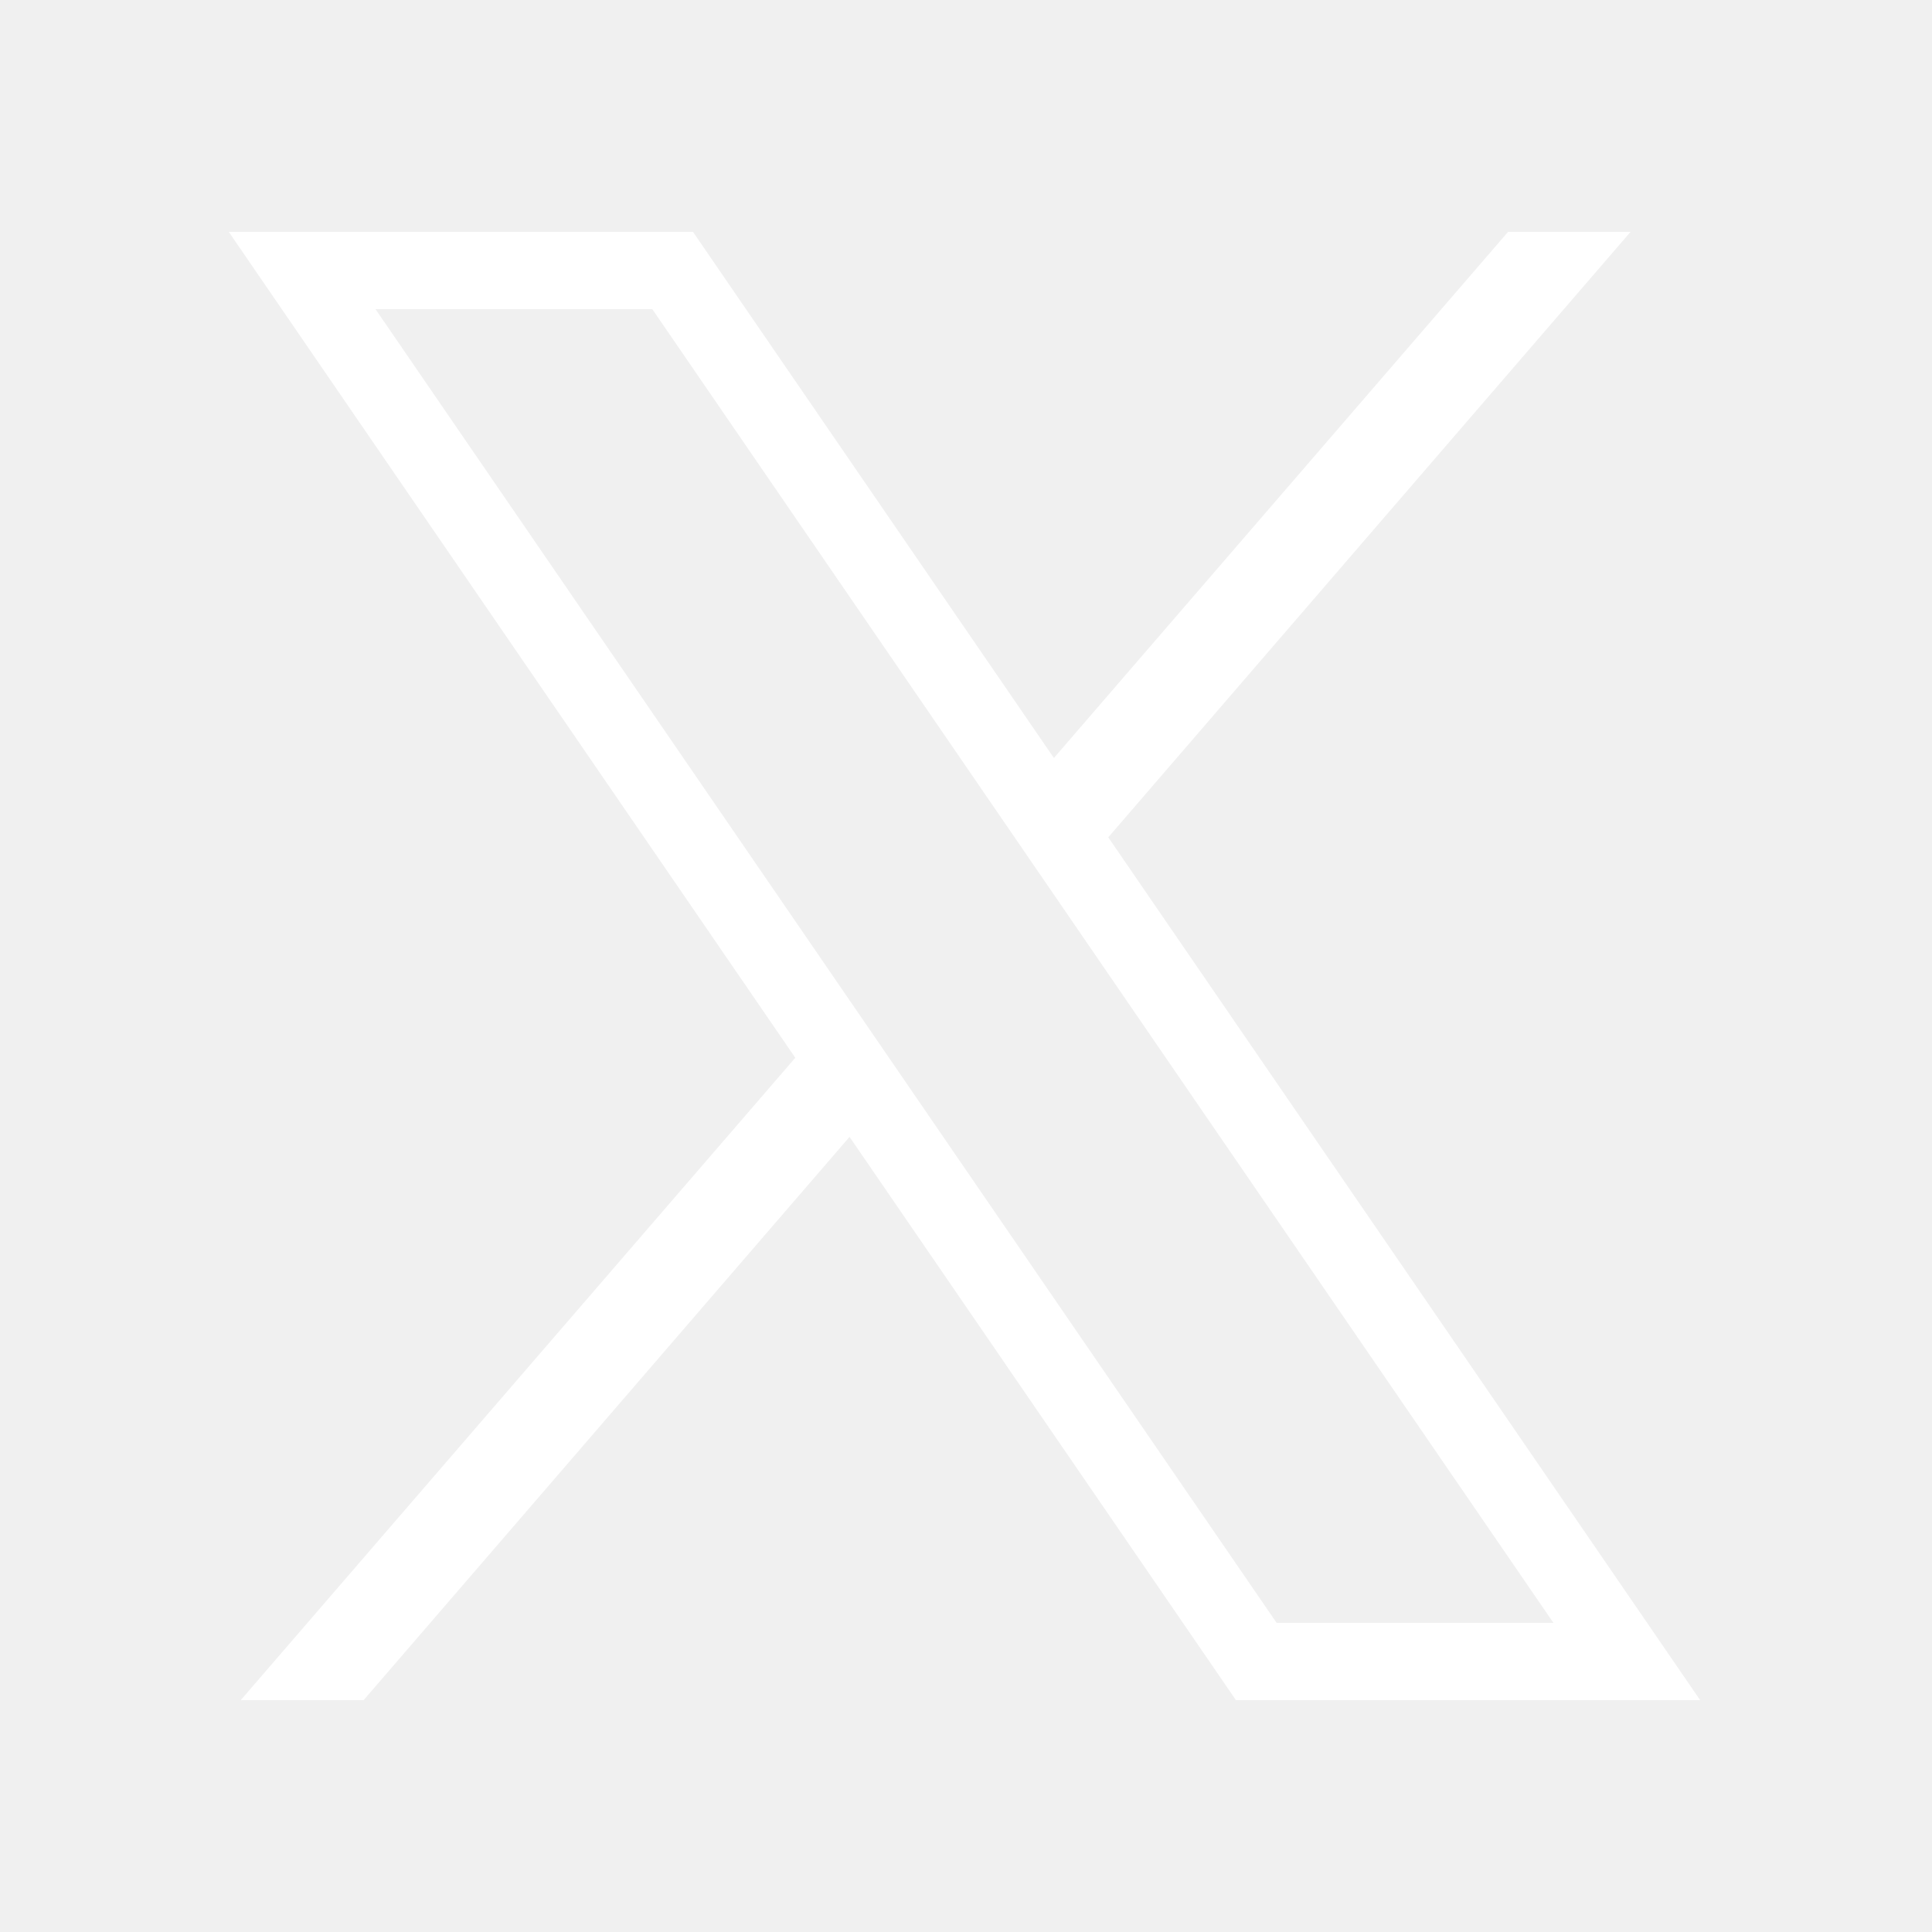
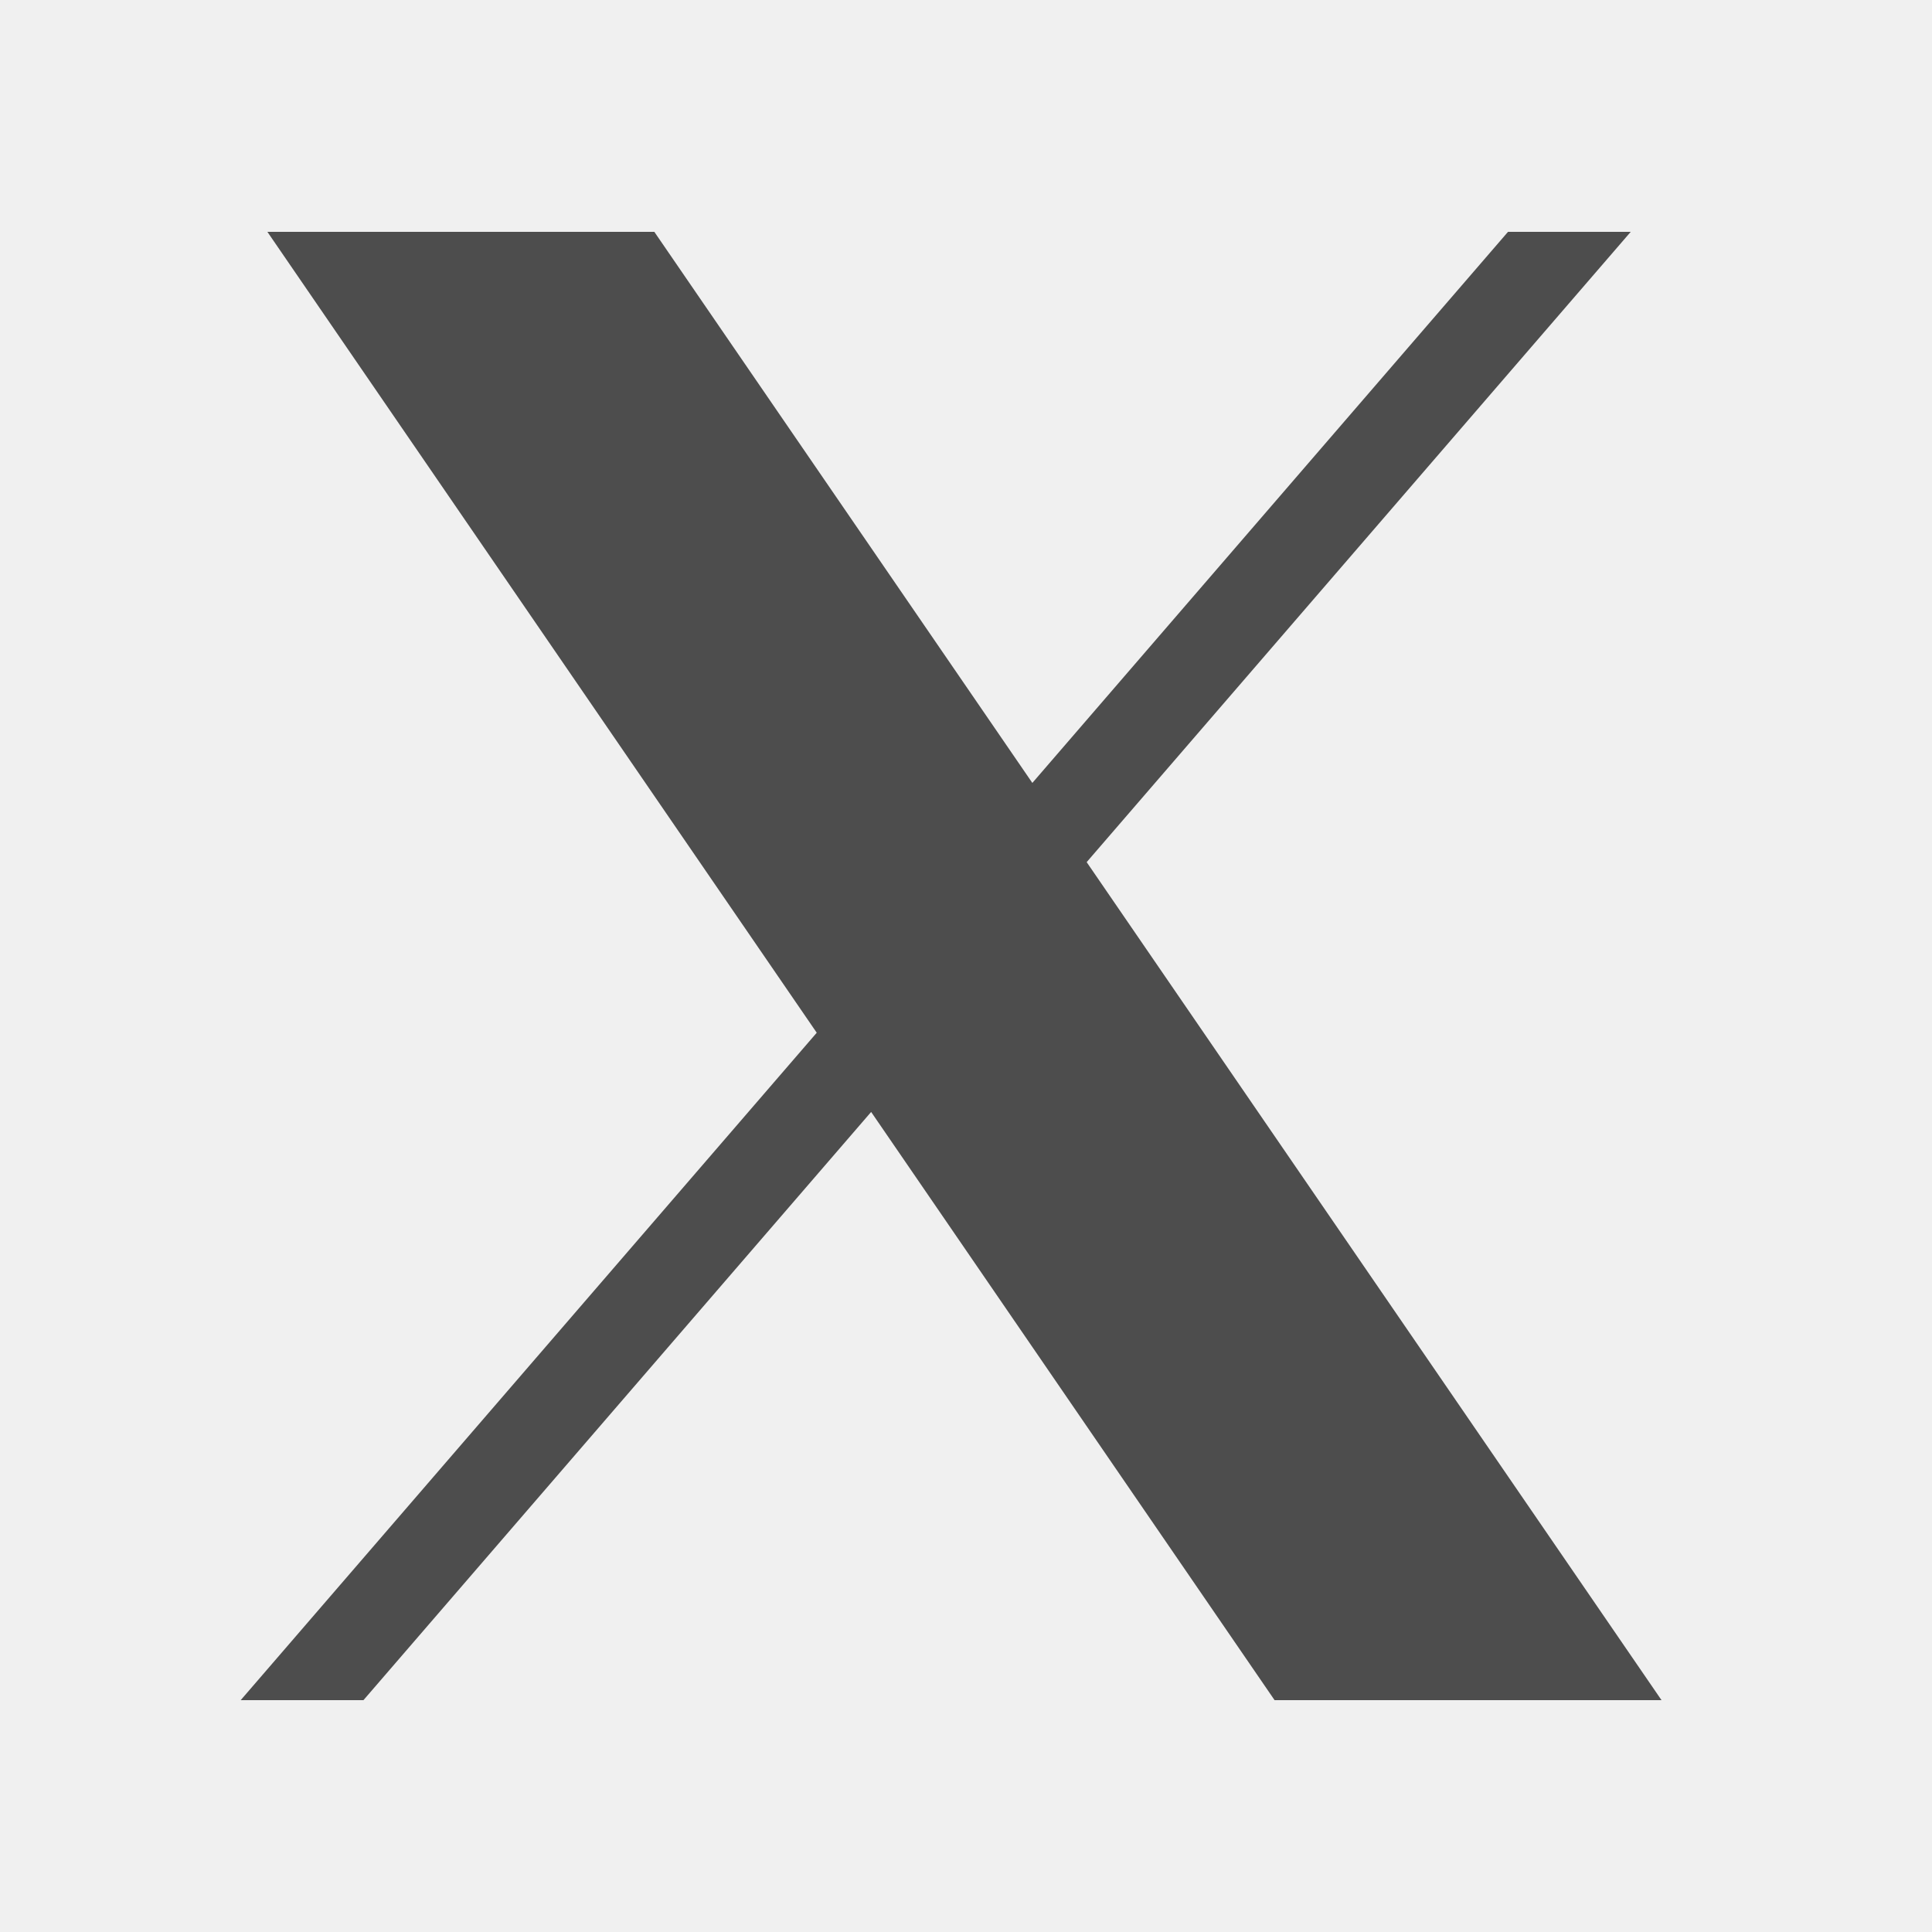
- <svg xmlns="http://www.w3.org/2000/svg" fill="#FFFFFF" viewBox="0 0 50 50" width="500px" height="500px">
-   <path d="M 5.92 6 L 20.582 27.375 L 6.23 44 L 9.41 44 L 21.986 29.422 L 31.986 44 L 44 44 L 28.682 21.67 L 42.199 6 L 39.029 6 L 27.275 19.617 L 17.934 6 L 5.92 6 z M 9.717 8 L 16.881 8 L 40.203 42 L 33.039 42 L 9.717 8 z" />
+ <svg xmlns="http://www.w3.org/2000/svg" fill="#4D4D4D" viewBox="0 0 50 50" width="150px" height="150px">
+   <path d="M 6.92 6 L 21.137 26.727 L 6.229 44 L 9.406 44 L 22.545 28.777 L 32.986 44 L 43 44 L 28.123 22.312 L 42.203 6 L 39.027 6 L 26.717 20.262 L 16.934 6 L 6.92 6 z" />
</svg>
